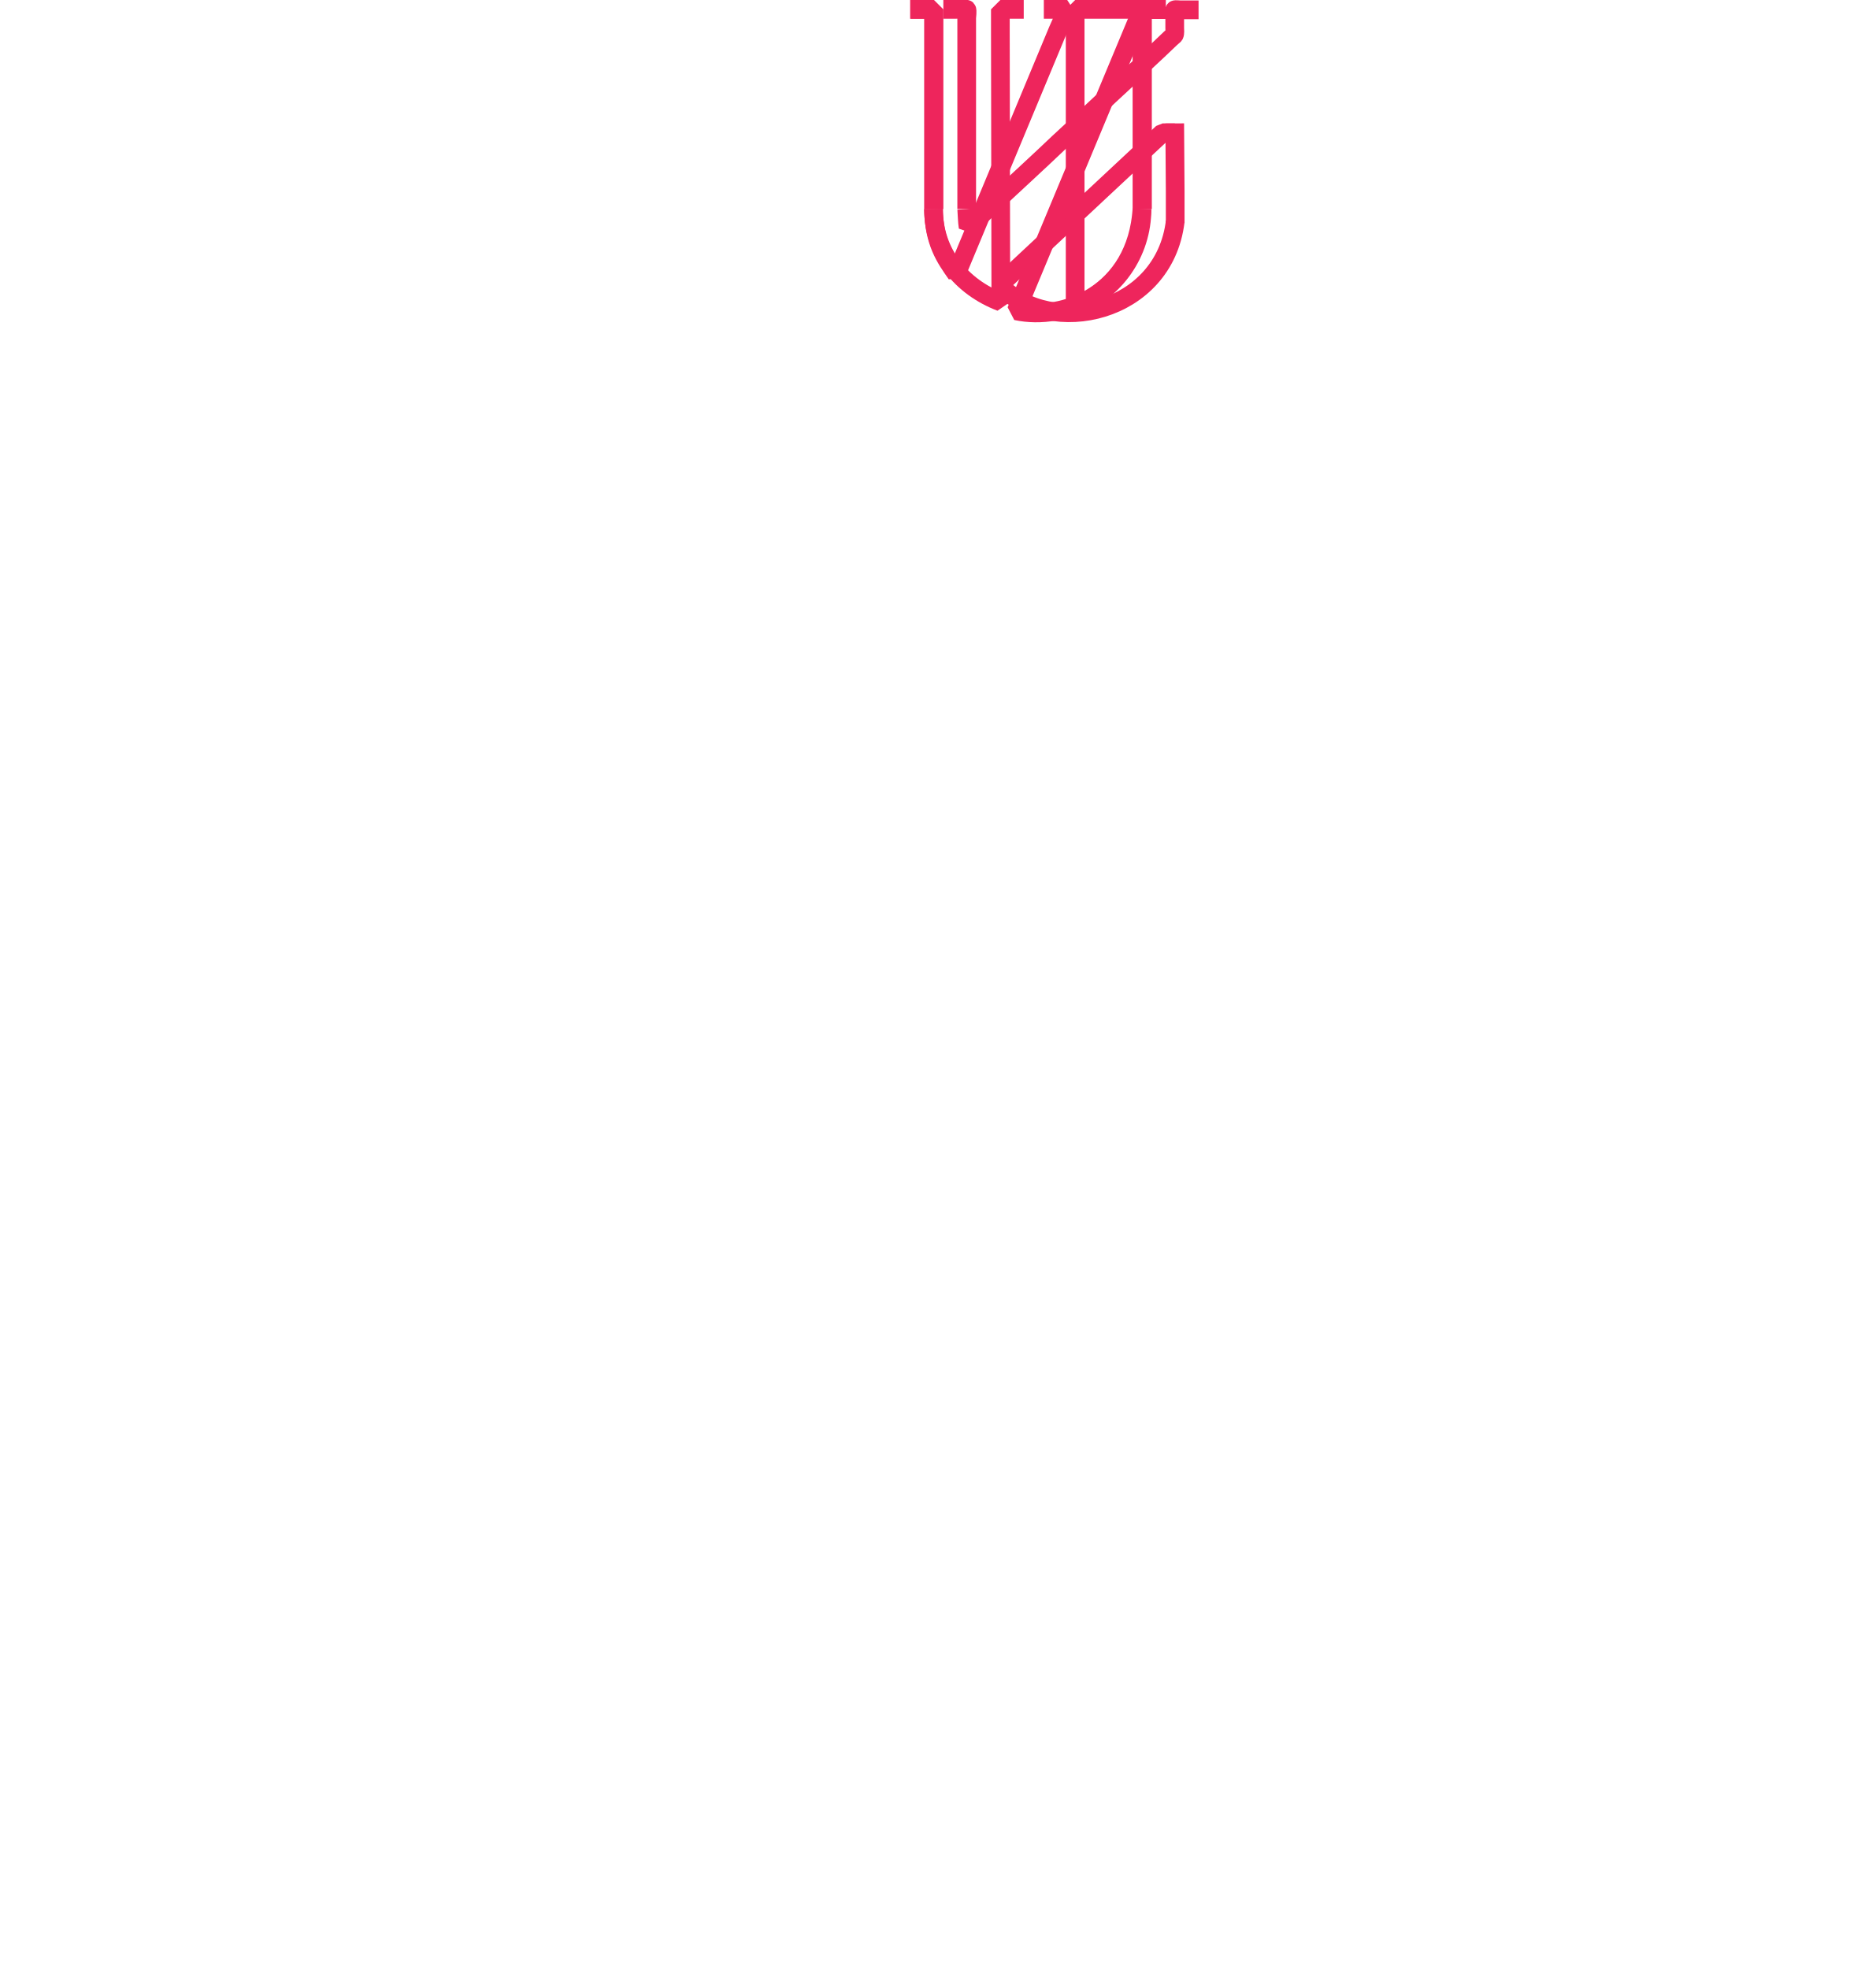
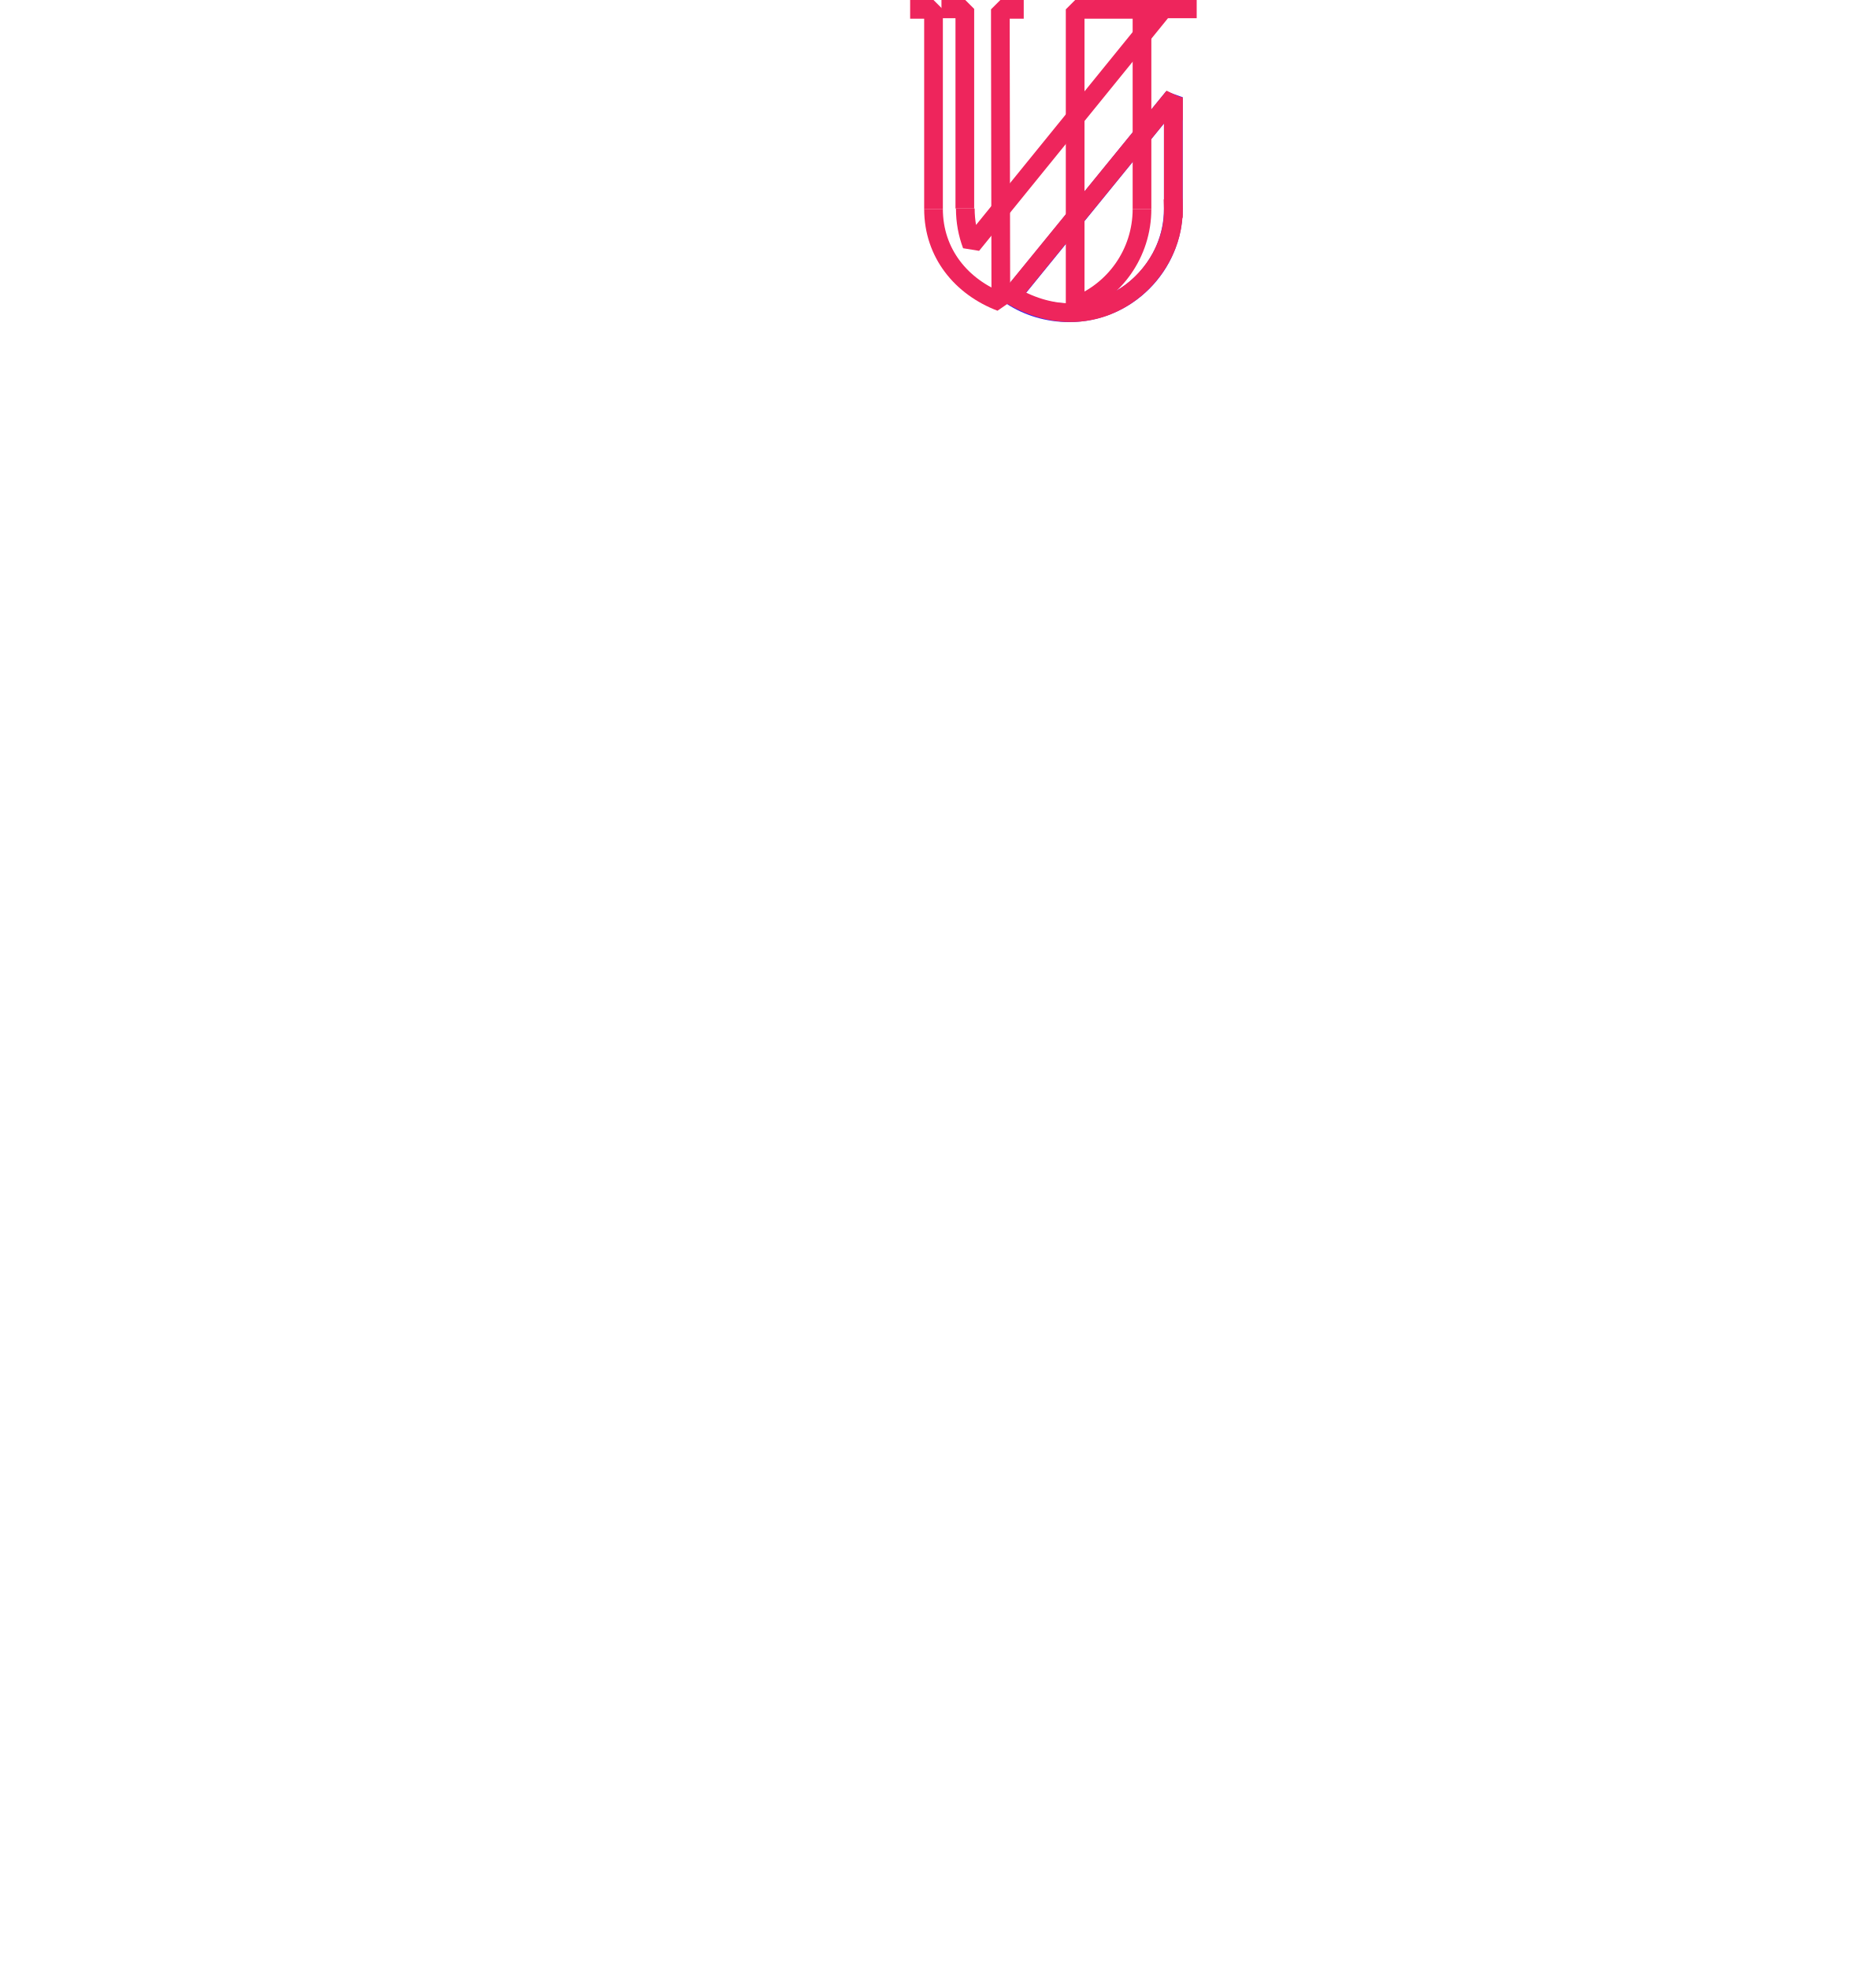
- <svg xmlns="http://www.w3.org/2000/svg" version="1.1" x="0px" y="0px" viewBox="0 0 401.2 421.2" style="enable-background:new 0 0 401.2 421.2;" xml:space="preserve">
+ <svg xmlns="http://www.w3.org/2000/svg" version="1.1" id="Layer_1" x="0px" y="0px" viewBox="0 0 401.2 421.2" style="enable-background:new 0 0 401.2 421.2;" xml:space="preserve">
  <style type="text/css">
- 	.st0{fill:none;stroke:#EE255C;stroke-width:4;stroke-linejoin:bevel;stroke-miterlimit:10;}
- 	.st1{fill:none;stroke:#EE255C;stroke-width:4;stroke-linejoin:bevel;}
+ 	.st0{fill:none;stroke:#3E26ED;stroke-width:4;stroke-linejoin:bevel;stroke-miterlimit:10;}
+ 	.st1{fill:none;stroke:#EE255C;stroke-width:4;stroke-linecap:square;stroke-miterlimit:10;}
+ 	.st2{fill:none;stroke:#EE255C;stroke-width:4;stroke-linejoin:bevel;stroke-miterlimit:10;}
+ 	.st3{display:none;}
+ 	.st4{display:inline;fill:none;stroke:#EE255C;stroke-width:4;stroke-linejoin:bevel;stroke-miterlimit:10;}
+ 	.st5{display:inline;fill:none;stroke:#EE255C;stroke-width:4;stroke-linejoin:bevel;}
</style>
-   <g id="Layer_4">
-     <path class="st0" d="M251.3,28.4l-2.6,0L213.8,61l0,0c11.2,11.4,35.2,6,37.6-13.6" />
-     <polyline class="st0" points="251.3,26.4 251.4,40.8 251.4,47.7  " />
-     <path class="st0" d="M206.8,44.7c0.1,1.3,0.1,2.6,0.3,3.9c2-1.8,3.9-3.7,5.9-5.5c4.5-4.2,9-8.3,13.4-12.5   c4.9-4.5,9.7-9.1,14.6-13.6c3.1-2.9,6.3-5.8,9.4-8.8c0.2-0.2,0.6-0.5,0.8-0.7c0.2-0.4,0.1-1.1,0.1-1.5c0-0.8,0-1.7,0-2.5   c0-0.2-0.2-1.3,0-1.4c0.1-0.1,1,0,1.2,0c0.8,0,1.6,0,2.5,0c0.5,0,0.9,0,1.4,0" />
-     <path class="st1" d="M206.8,44.7c0-5.8,0-11.5,0-17.3c0-7.8,0-15.7,0-23.5c0-0.3,0.2-1.7,0-1.9c-0.2-0.2-2,0-2.3,0   c-0.9,0-1.8,0-2.7,0" />
+   <g id="_x33_">
+     <path class="st0" d="M216.4,63.3L251,20.8v23.8c0,12.3-10,22.3-22.3,22.3C224.2,66.9,219.9,65.6,216.4,63.3z" />
+     <line class="st1" x1="251" y1="22.8" x2="251" y2="44.6" />
+     <path class="st1" d="M251,44.6c0.4,14.4-16.2,29.4-34.6,18.6l33.7-41.3l0.2,0.1l0.7,0.3l0,1.4" />
+     <path class="st2" d="M256,1.9l-7.1,0l-41,50.5c-0.9-2.4-1.4-5-1.4-7.8" />
+     <polyline class="st2" points="206.4,44.6 206.4,1.9 201.4,1.9  " />
  </g>
-   <g id="_x31_">
-     <polyline class="st0" points="249.4,2 244.4,2 244.4,44.7  " />
-     <path class="st0" d="M249.3,2h-5l-26.9,64.5l0,0c10.1,2.2,25.7-3.6,26.9-21.8" />
-     <path class="st0" d="M199.7,44.7c0.1,7.1,2.5,10.5,4.9,13.9l21.7-52.1l2-4.5h-5" />
-     <polyline class="st0" points="199.8,44.7 199.8,2 194.8,2  " />
+   <g id="_x32_" class="st3">
+     <path class="st4" d="M251.3,28.4h-2.6L213.8,61l0,0c11.2,11.4,35.2,6,37.6-13.6" />
+     <polyline class="st4" points="251.3,26.4 251.4,40.8 251.4,47.7  " />
+     <path class="st4" d="M206.8,44.7c0.1,1.3,0.1,2.6,0.3,3.9c2-1.8,3.9-3.7,5.9-5.5c4.5-4.2,9-8.3,13.4-12.5   c4.9-4.5,9.7-9.1,14.6-13.6c3.1-2.9,6.3-5.8,9.4-8.8c0.2-0.2,0.6-0.5,0.8-0.7c0.2-0.4,0.1-1.1,0.1-1.5c0-0.8,0-1.7,0-2.5   c0-0.2-0.2-1.3,0-1.4c0.1-0.1,1,0,1.2,0c0.8,0,1.6,0,2.5,0c0.5,0,0.9,0,1.4,0" />
+     <path class="st5" d="M206.8,44.7c0-5.8,0-11.5,0-17.3c0-7.8,0-15.7,0-23.5c0-0.3,0.2-1.7,0-1.9s-2,0-2.3,0c-0.9,0-1.8,0-2.7,0" />
+   </g>
+   <g id="_x31_" class="st3">
+     <polyline class="st4" points="249.4,2 244.4,2 244.4,44.7  " />
+     <path class="st4" d="M249.3,2h-5l-26.9,64.5l0,0c10.1,2.2,25.7-3.6,26.9-21.8" />
+     <path class="st4" d="M199.7,44.7c0.1,7.1,2.5,10.5,4.9,13.9l21.7-52.1l2-4.5h-5" />
+     <polyline class="st4" points="199.8,44.7 199.8,2 194.8,2  " />
  </g>
  <g id="_x30_">
-     <polyline class="st0" points="249.3,2 244.3,2 244.3,44.7  " />
-     <path class="st0" d="M249.3,2H230v63.5l0,0c8.4-3.2,14.3-11.3,14.3-20.8" />
-     <path class="st0" d="M199.7,44.7c0,9.5,6,16.7,14.4,19.9L214,6.5V2h5" />
-     <polyline class="st0" points="199.7,44.7 199.7,2 194.7,2  " />
+     <polyline class="st2" points="249.3,2 244.3,2 244.3,44.7  " />
+     <path class="st2" d="M249.3,2H230v63.5l0,0c8.4-3.2,14.3-11.3,14.3-20.8" />
+     <path class="st2" d="M199.7,44.7c0,9.5,6,16.7,14.4,19.9L214,6.5V2h5" />
+     <polyline class="st2" points="199.7,44.7 199.7,2 194.7,2  " />
  </g>
</svg>
